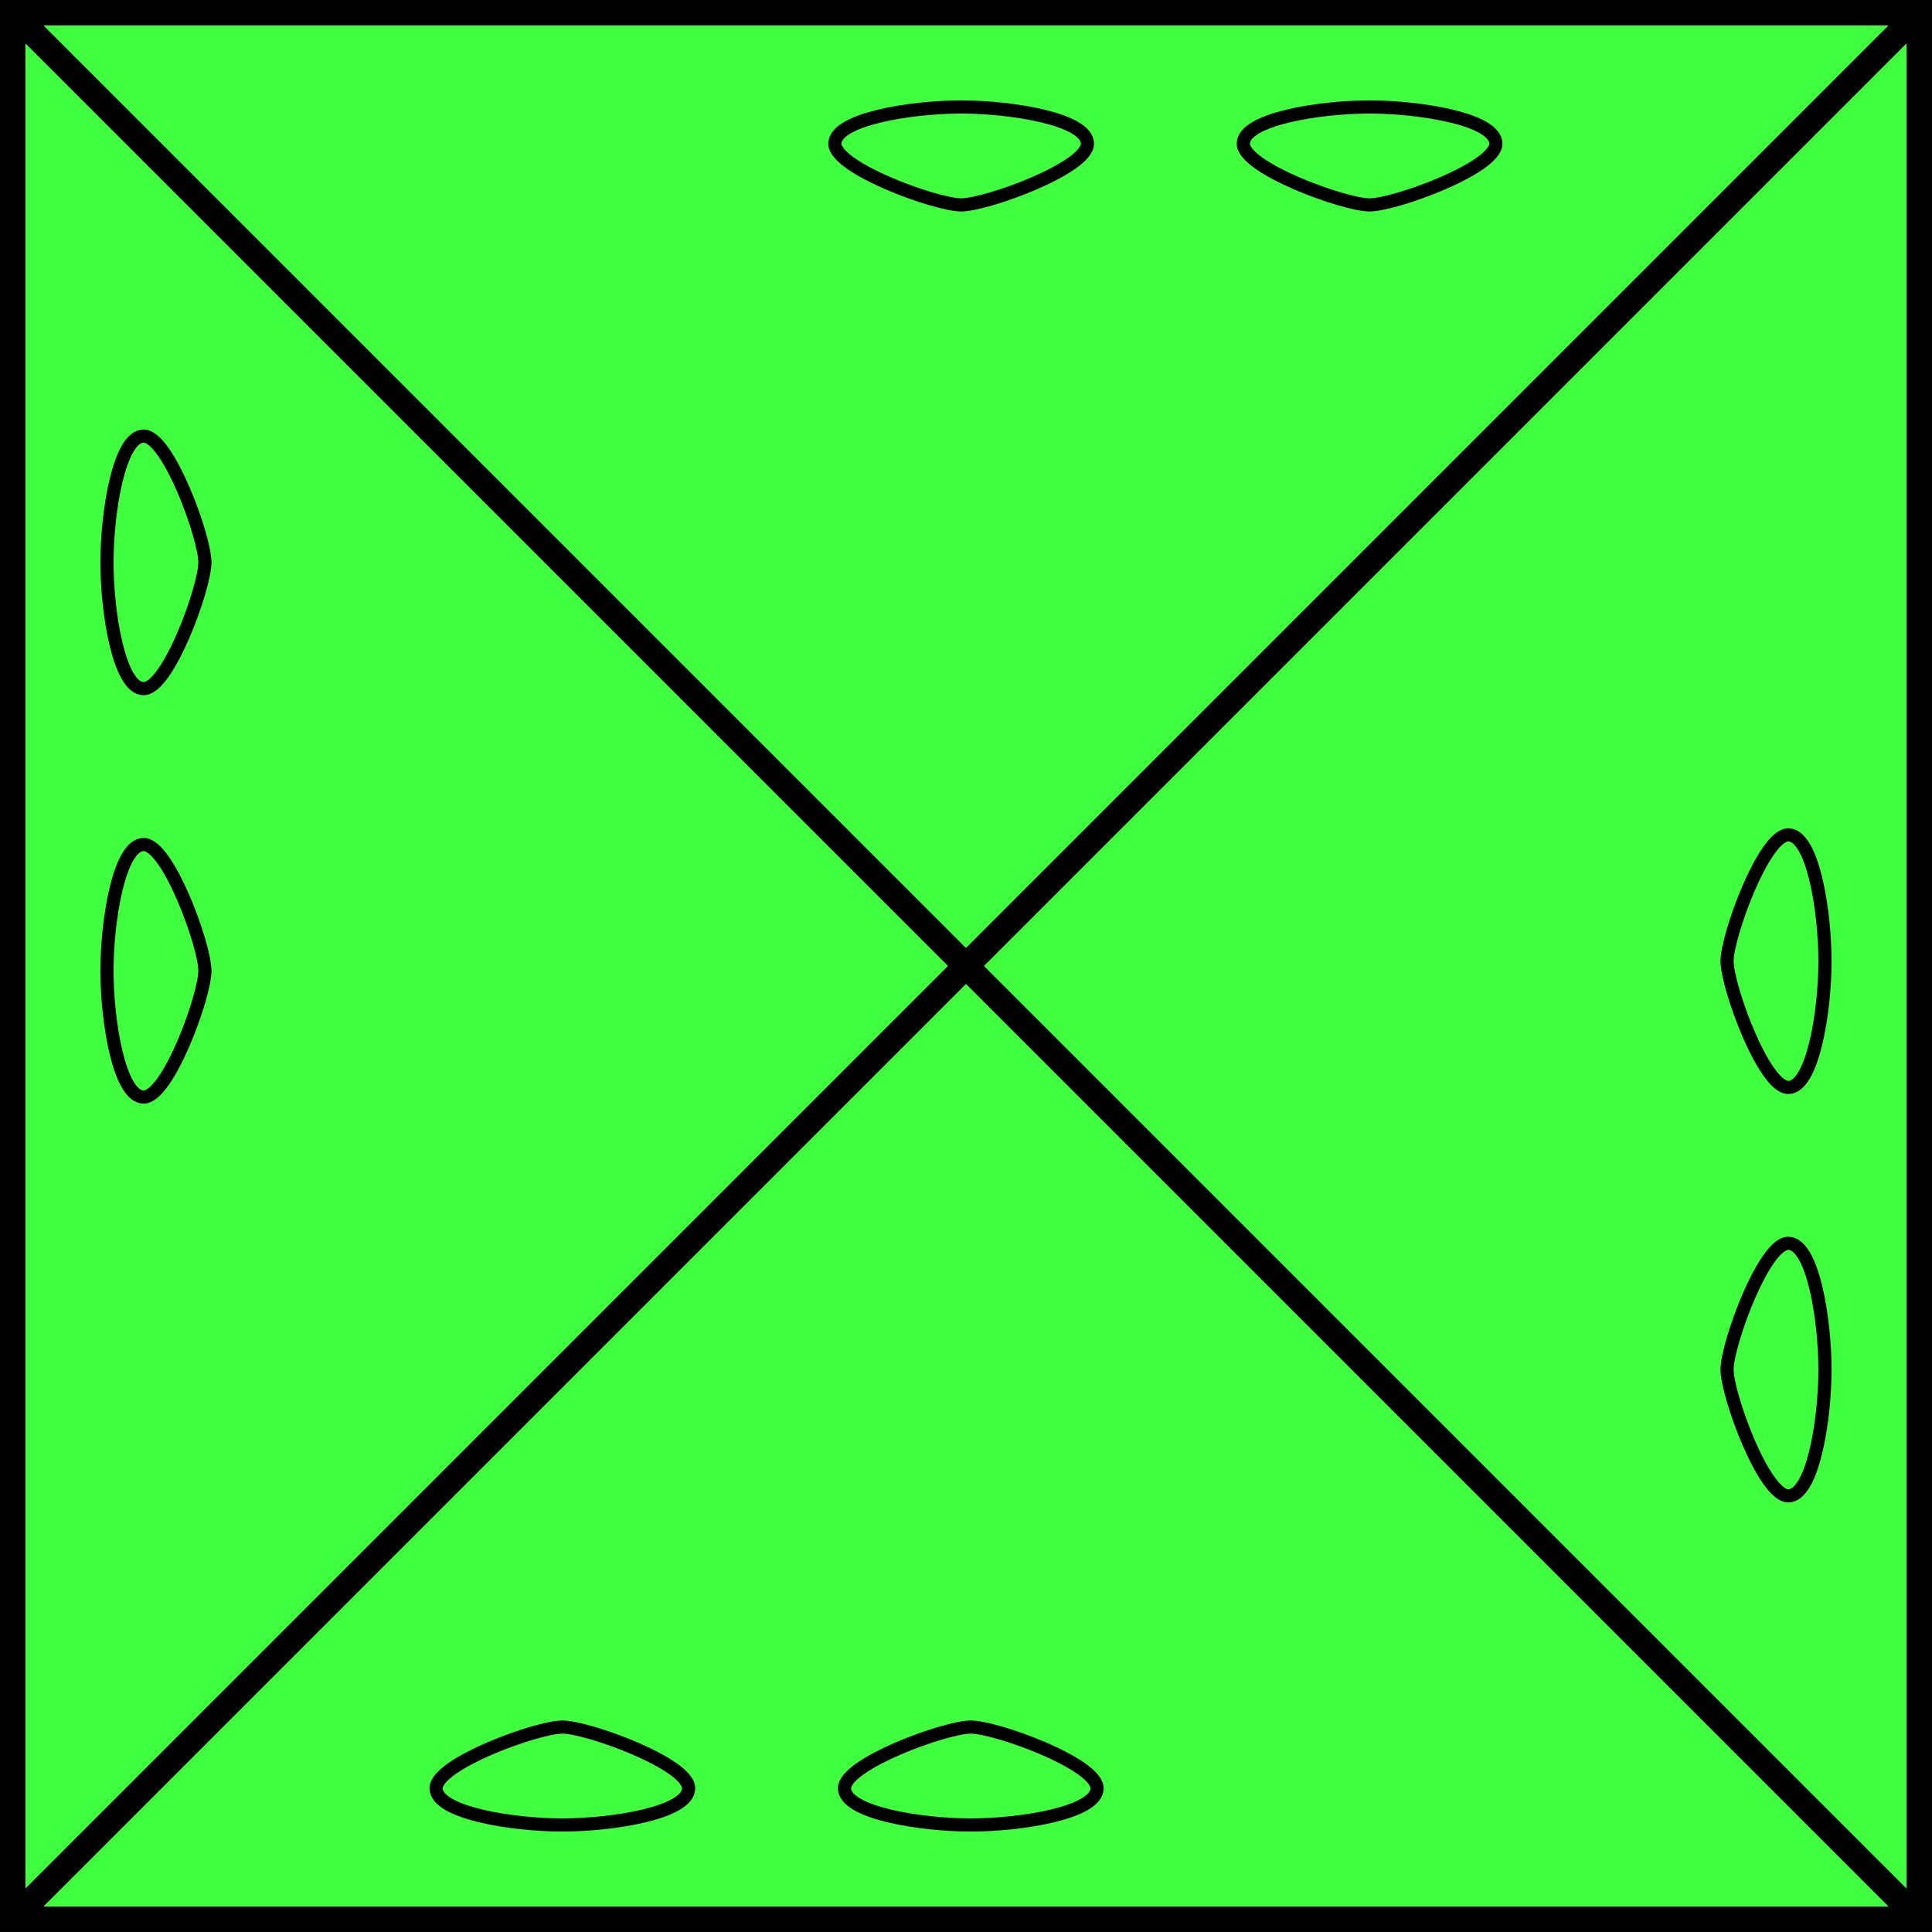
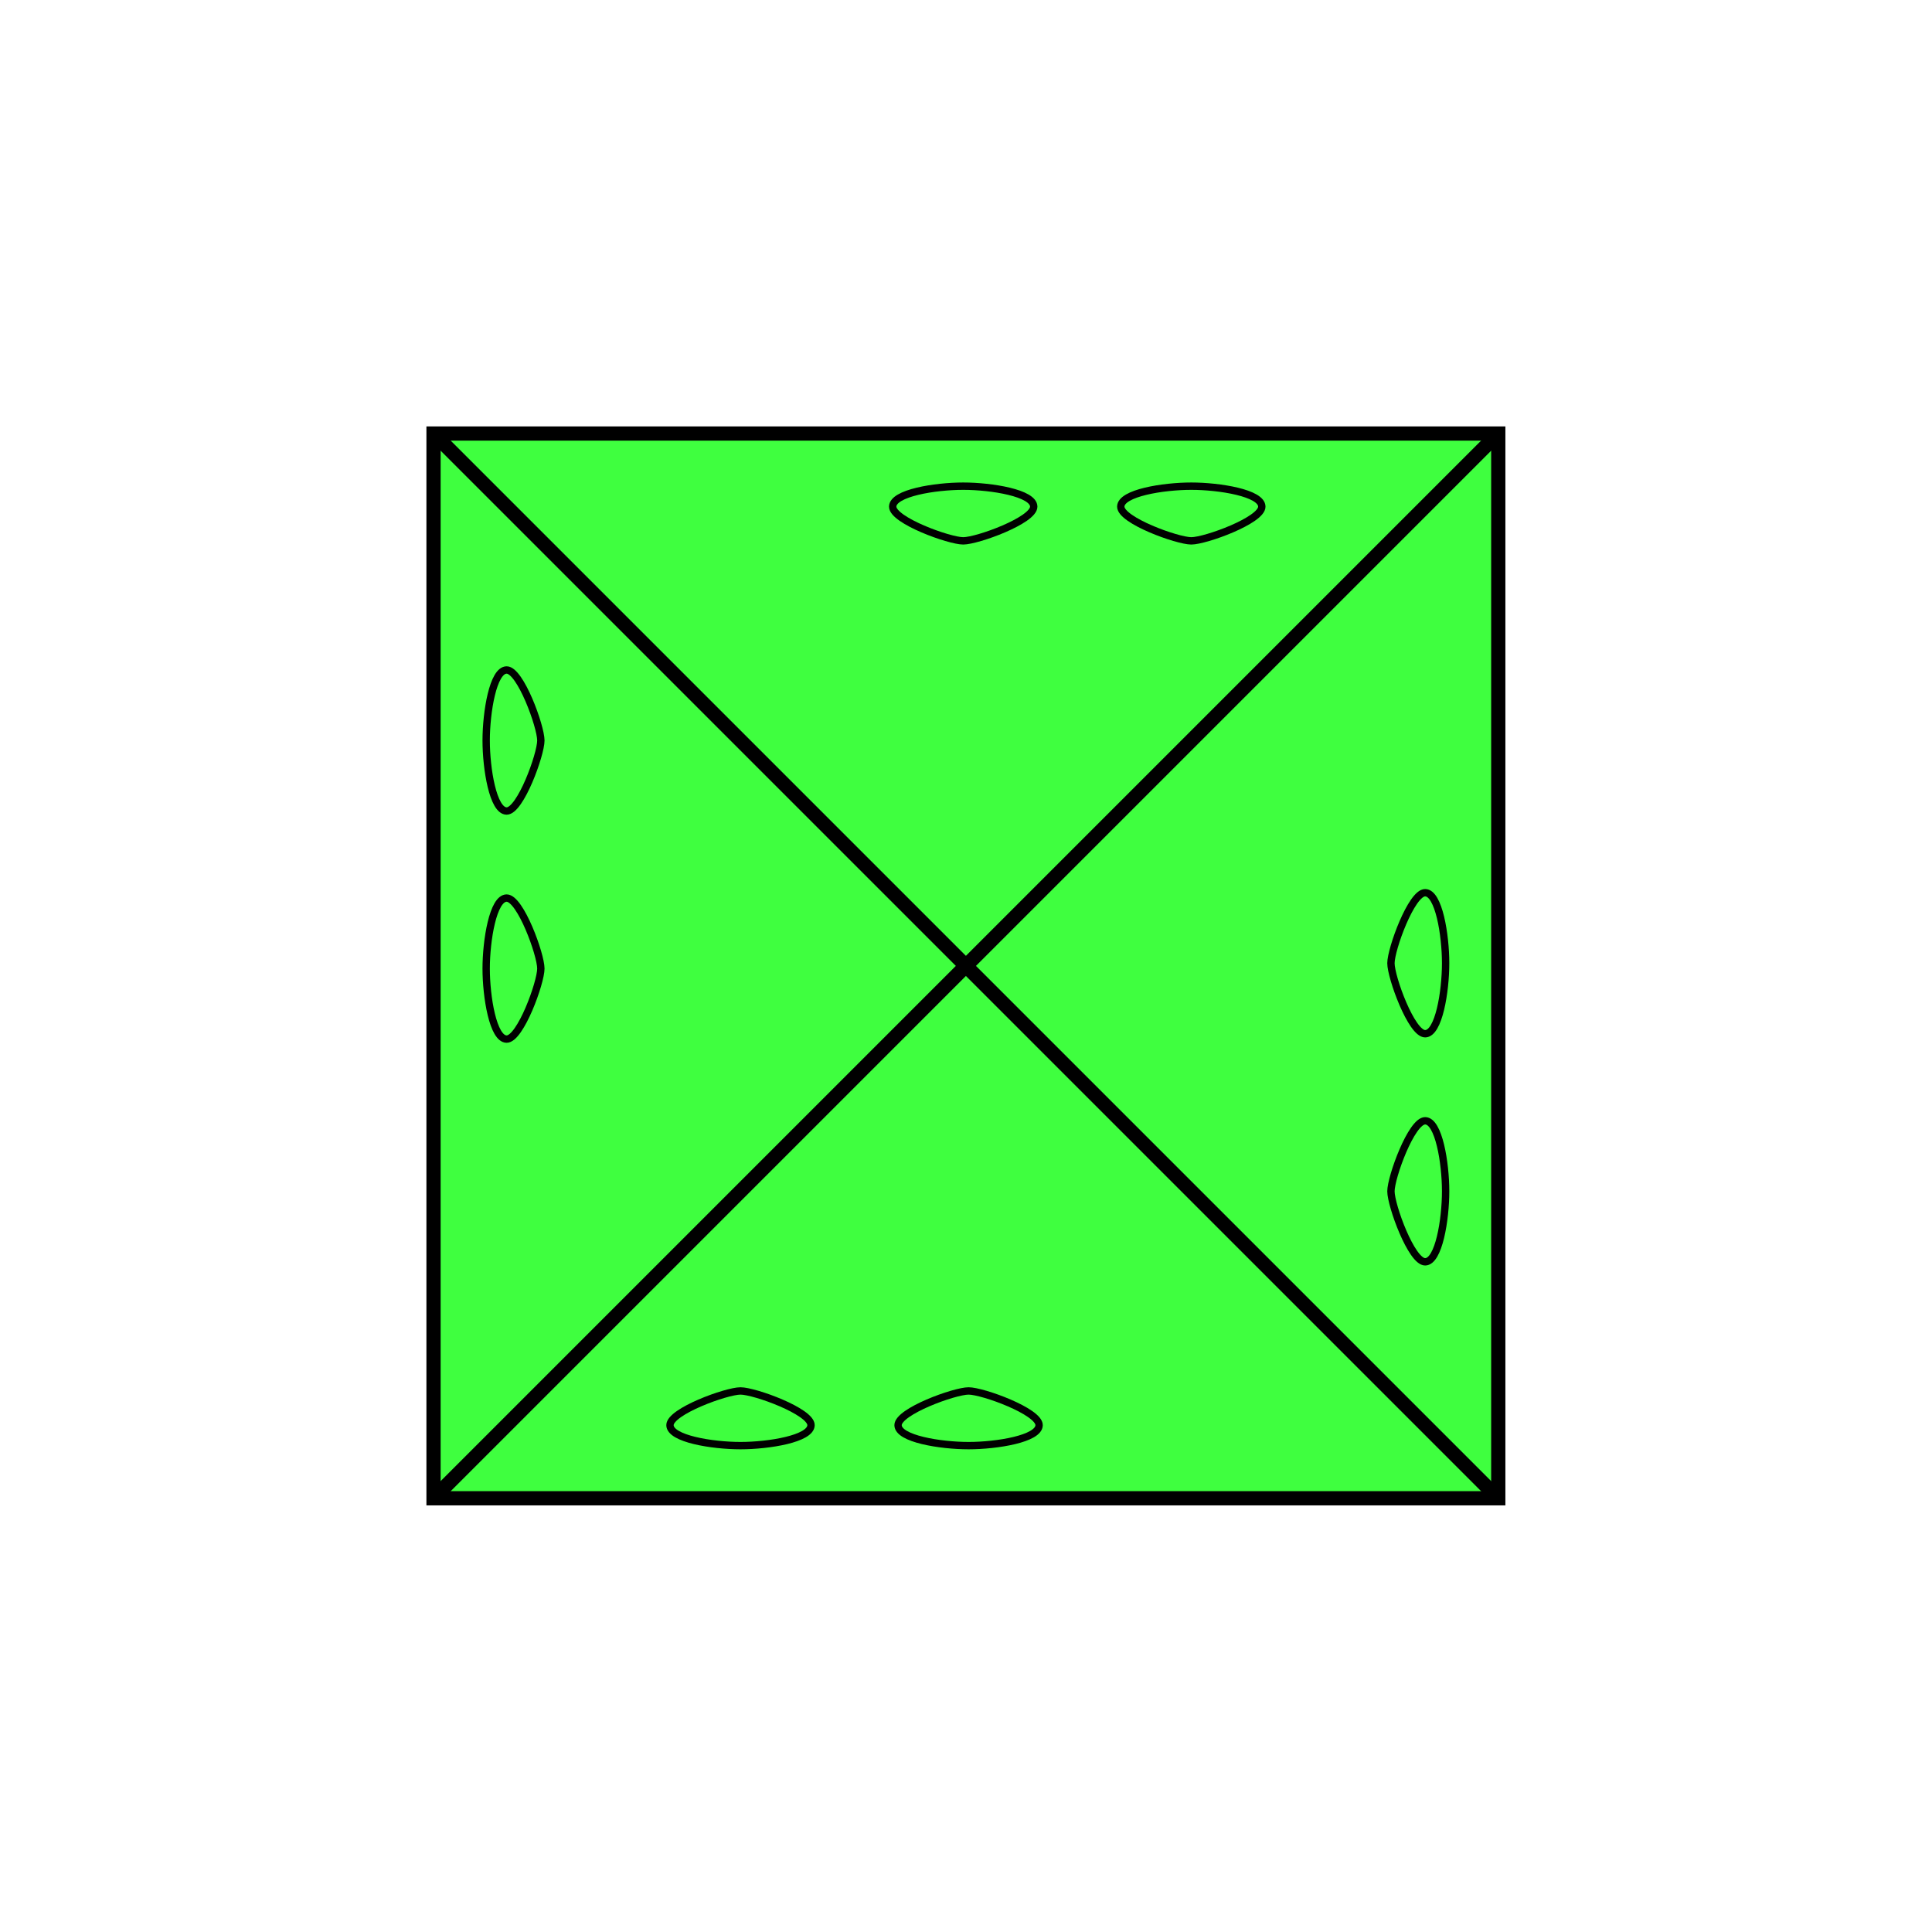
- <svg xmlns="http://www.w3.org/2000/svg" xmlns:xlink="http://www.w3.org/1999/xlink" width="20.105mm" height="20.105mm" viewBox="0 0 20.105 20.105" version="1.1" id="svg4528">
+ <svg xmlns="http://www.w3.org/2000/svg" xmlns:xlink="http://www.w3.org/1999/xlink" width="36mm" height="36mm" viewBox="0 0 36 36" version="1.1" id="svg4528">
  <defs id="defs4522" />
-   <g id="layer1" transform="translate(0.1322917,0.1322917)">
-     <path style="fill:#00ff00;fill-opacity:0.753;stroke:#000000;stroke-width:0.265px;stroke-linecap:butt;stroke-linejoin:miter;stroke-opacity:1" d="m 0,19.84 v -19.84 h 19.84 v 19.84 z" id="path5076" />
-     <path style="fill:none;stroke:#000000;stroke-width:0.265px;stroke-linecap:butt;stroke-linejoin:miter;stroke-opacity:1" d="m 0,0 19.84,19.84" id="path5078" />
-     <path style="fill:none;stroke:#000000;stroke-width:0.265px;stroke-linecap:butt;stroke-linejoin:miter;stroke-opacity:1" d="m 0,19.84 19.84,-19.84" id="path5080" />
-     <g id="g3071">
-       <path id="path862" d="m 9.97,17.84 c 0.263,0 1.314,0.382 1.314,0.637 0,0.255 -0.788,0.382 -1.314,0.382 -0.526,0 -1.314,-0.127 -1.314,-0.382 0,-0.255 1.051,-0.637 1.314,-0.637" style="fill:none;stroke:#000000;stroke-width:0.137px;stroke-linecap:butt;stroke-linejoin:miter;stroke-opacity:1" />
-       <use height="100%" width="100%" id="use5097" xlink:href="#path862" y="0" x="-4.25" />
+   <g id="layer1">
+     <g id="g1486" transform="translate(8.078125,8.078125)">
+       <path id="path5076" d="m 0,19.84 v -19.84 h 19.84 v 19.84 z" style="fill:#00ff00;fill-opacity:0.753;stroke:#000000;stroke-width:0.265px;stroke-linecap:butt;stroke-linejoin:miter;stroke-opacity:1" />
+       <path id="path5078" d="m 0,0 19.84,19.84" style="fill:none;stroke:#000000;stroke-width:0.265px;stroke-linecap:butt;stroke-linejoin:miter;stroke-opacity:1" />
+       <path id="path5080" d="m 0,19.84 19.84,-19.84" style="fill:none;stroke:#000000;stroke-width:0.265px;stroke-linecap:butt;stroke-linejoin:miter;stroke-opacity:1" />
+       <g id="g3071">
+         <path style="fill:none;stroke:#000000;stroke-width:0.137px;stroke-linecap:butt;stroke-linejoin:miter;stroke-opacity:1" d="m 9.97,17.84 c 0.263,0 1.314,0.382 1.314,0.637 0,0.255 -0.788,0.382 -1.314,0.382 -0.526,0 -1.314,-0.127 -1.314,-0.382 0,-0.255 1.051,-0.637 1.314,-0.637" id="path862" />
+         <use x="-4.25" y="0" xlink:href="#path862" id="use5097" width="100%" height="100%" />
+       </g>
+       <use transform="rotate(-90,9.92,9.92)" height="100%" width="100%" id="use3073" xlink:href="#g3071" y="0" x="0" />
+       <use height="100%" width="100%" transform="rotate(90,9.92,9.92)" id="use3073-3" xlink:href="#g3071" y="0" x="0" />
+       <use height="100%" width="100%" transform="rotate(180,9.92,9.92)" id="use3073-3-6" xlink:href="#g3071" y="0" x="0" />
    </g>
-     <use x="0" y="0" xlink:href="#g3071" id="use3073" width="100%" height="100%" transform="rotate(-90,9.92,9.92)" />
-     <use x="0" y="0" xlink:href="#g3071" id="use3073-3" transform="rotate(90,9.92,9.92)" width="100%" height="100%" />
-     <use x="0" y="0" xlink:href="#g3071" id="use3073-3-6" transform="rotate(180,9.92,9.92)" width="100%" height="100%" />
  </g>
</svg>
